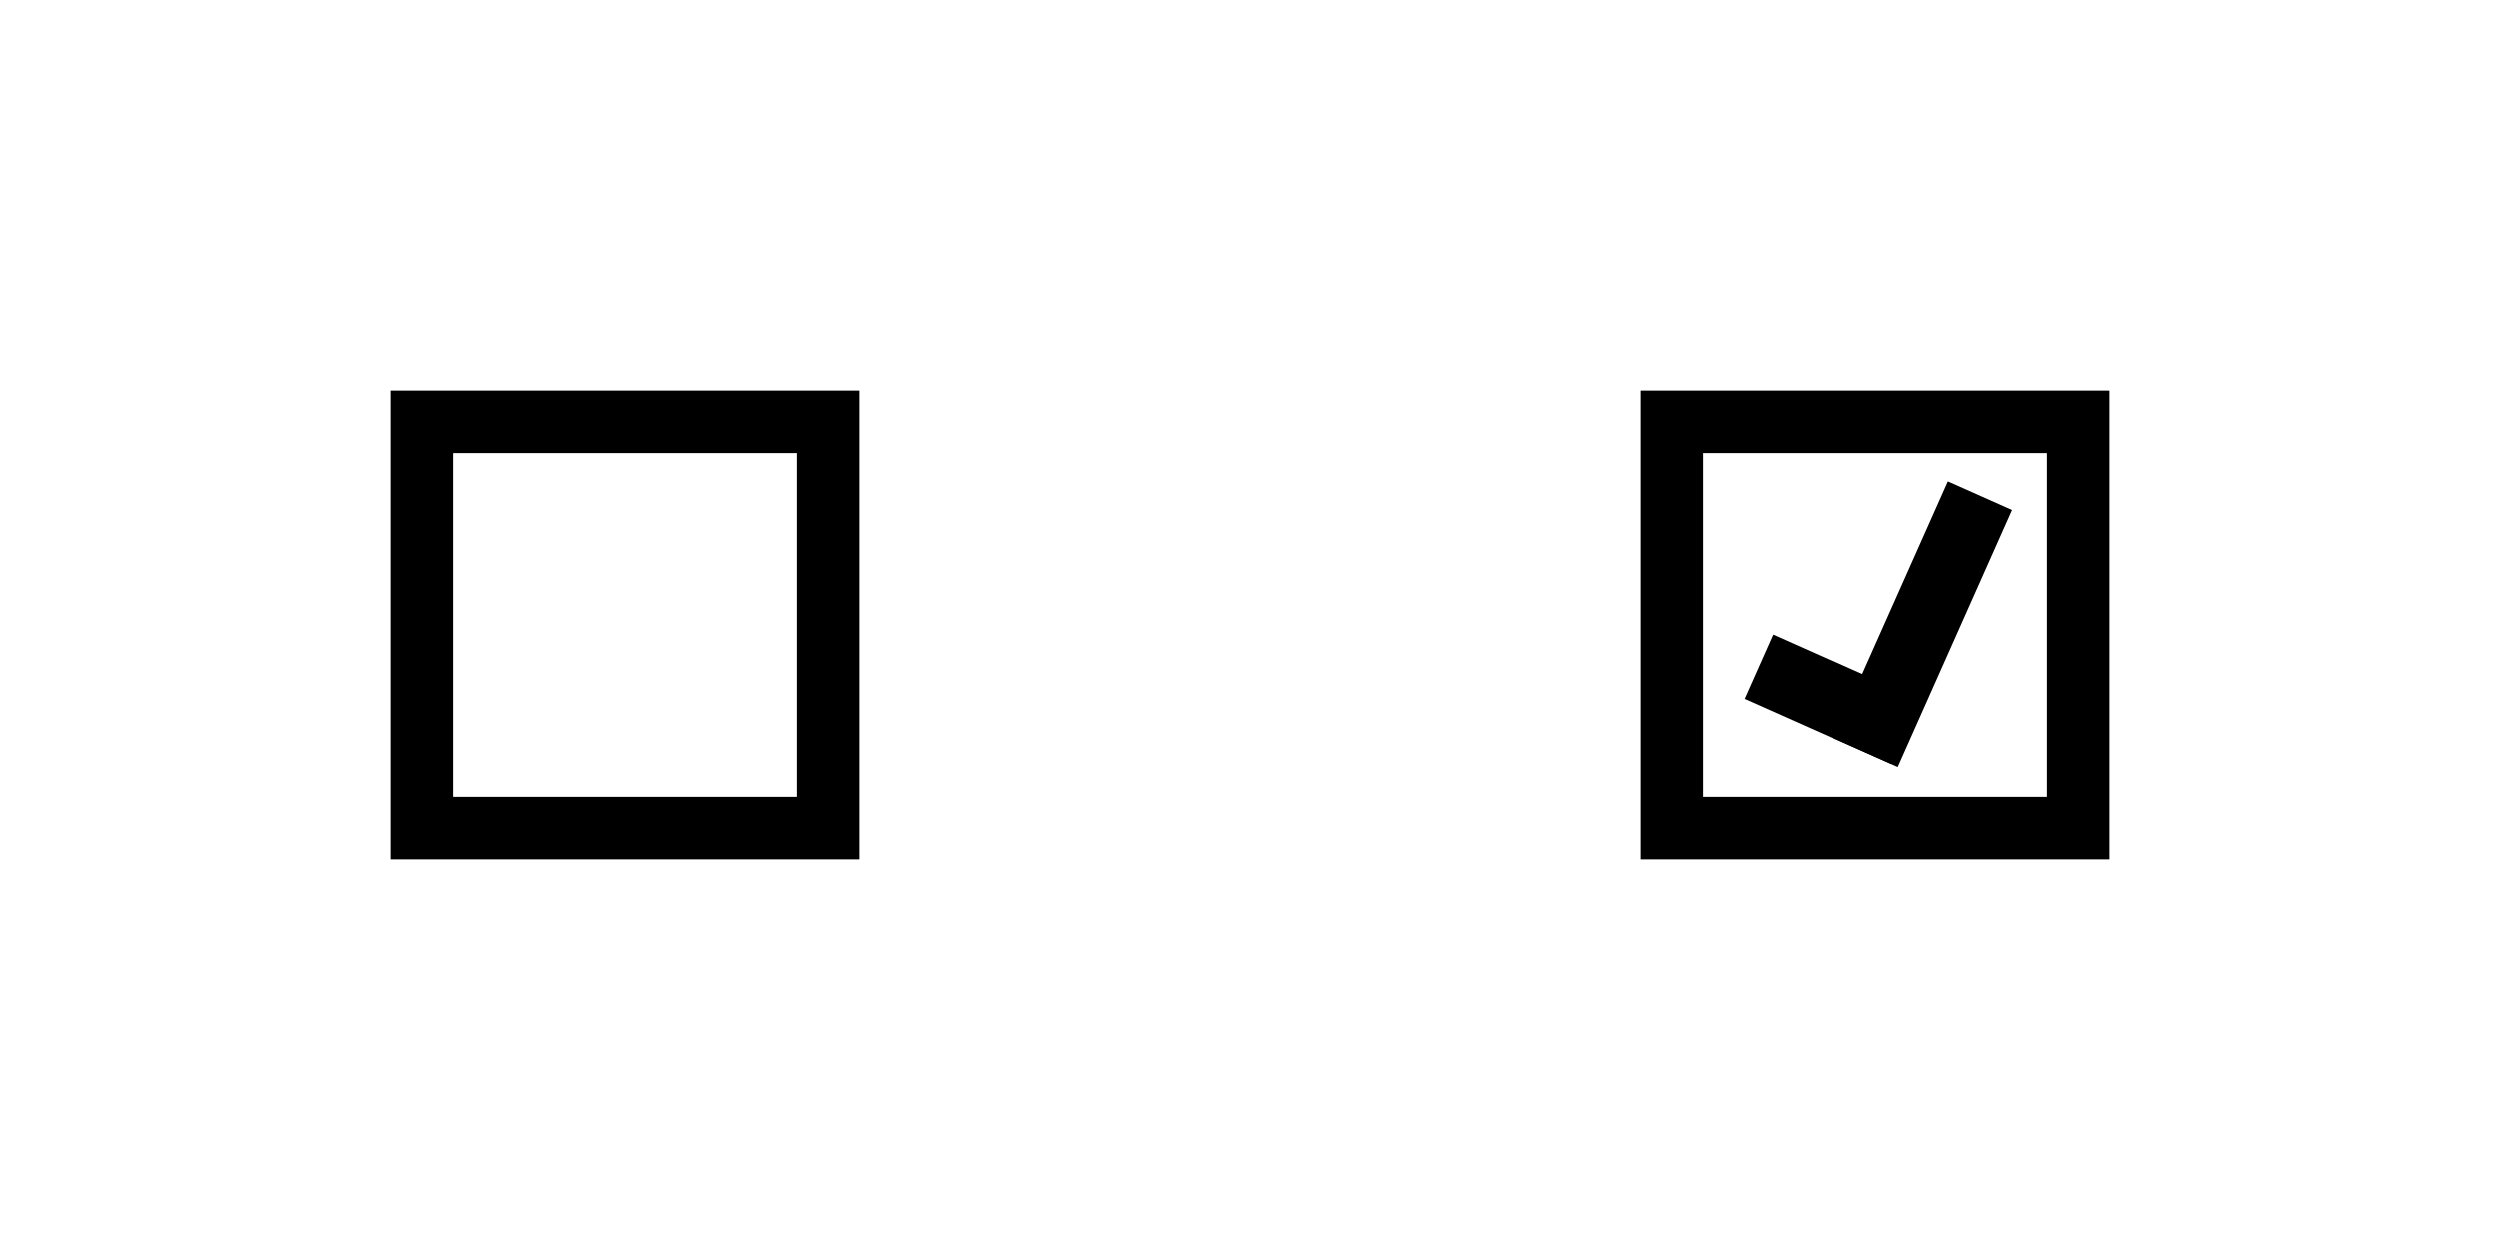
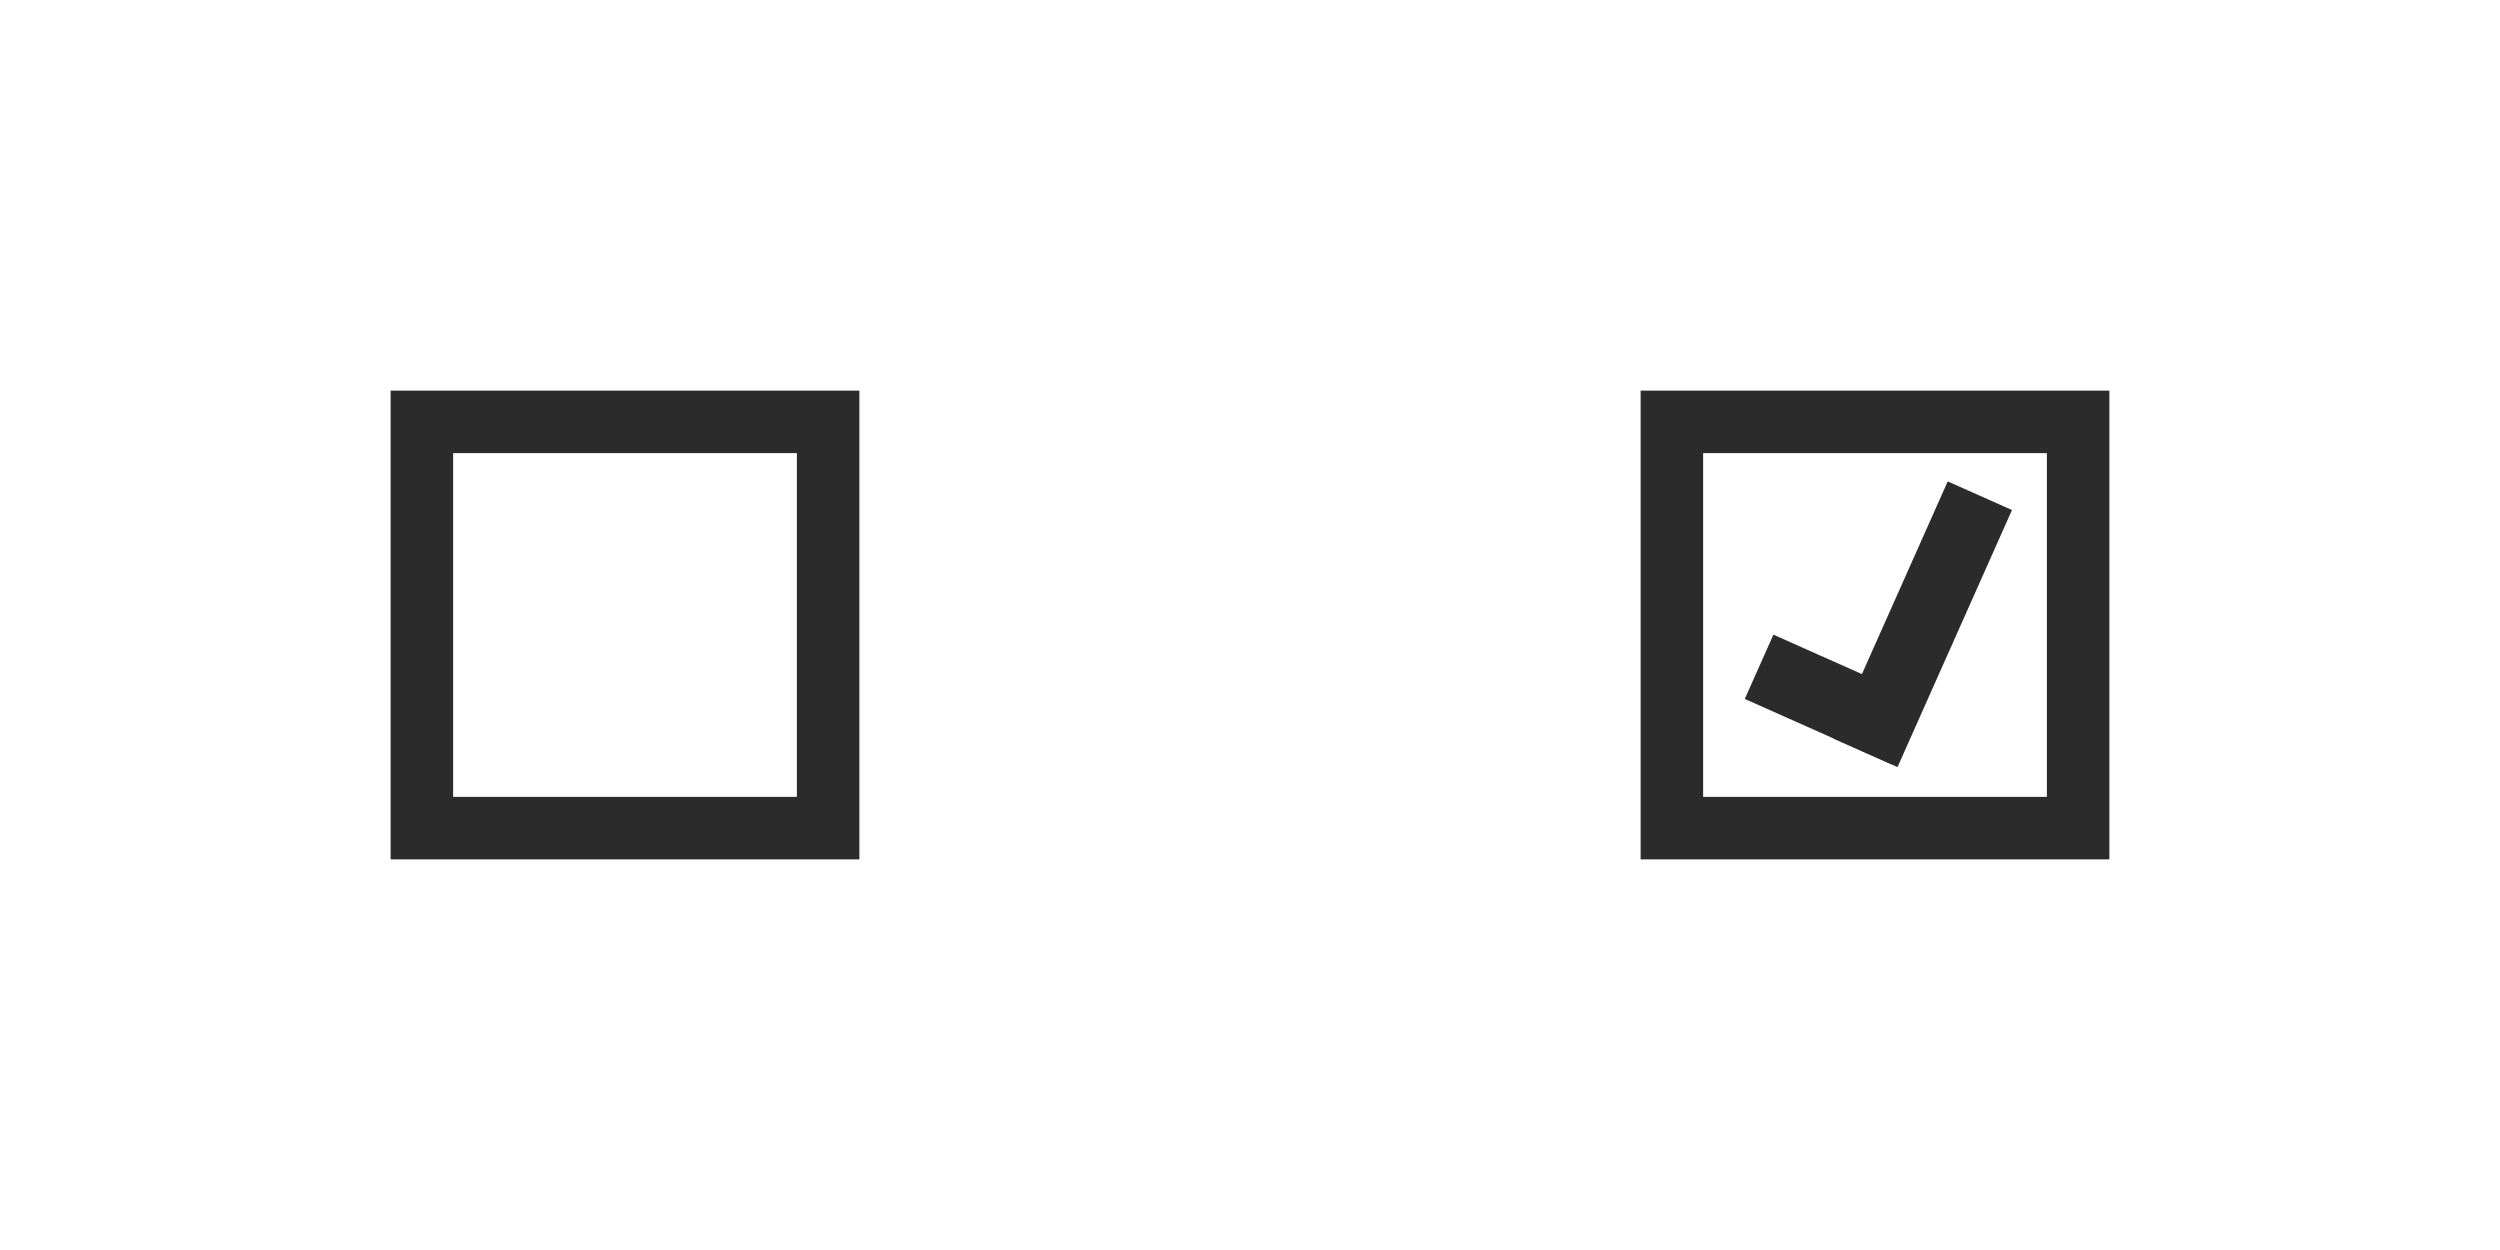
<svg xmlns="http://www.w3.org/2000/svg" id="checkbox-sprite" viewBox="0 0 160 80">
  <defs>
    <style>
      .cls-1 {
        fill: none;
      }
+ 
+       .cls-2 {
+         fill: #2b2b2b;
+       }
    </style>
  </defs>
  <rect id="Rectangle_9" data-name="Rectangle 9" class="cls-1" width="160" height="80" />
-   <path id="Subtraction_1" data-name="Subtraction 1" d="M30,30H0V0H30V30ZM4,4V26H26V4Z" transform="translate(25 25)" />
-   <rect id="Rectangle_14" data-name="Rectangle 14" width="10.25" height="4.5" transform="matrix(0.914, 0.407, -0.407, 0.914, 113.497, 40.619)" />
-   <rect id="Rectangle_15" data-name="Rectangle 15" width="18" height="4.5" transform="matrix(0.407, -0.914, 0.914, 0.407, 117.328, 47.262)" />
-   <path id="Subtraction_2" data-name="Subtraction 2" d="M30,30H0V0H30V30ZM4,4V26H26V4Z" transform="translate(105 25)" />
+   <path id="Subtraction_1" data-name="Subtraction 1" class="cls-2" d="M30,30H0V0H30ZM4,4V26H26V4Z" transform="translate(25 25)" />
+   <rect id="Rectangle_14" data-name="Rectangle 14" class="cls-2" width="10.25" height="4.5" transform="matrix(0.914, 0.407, -0.407, 0.914, 113.497, 40.619)" />
+   <rect id="Rectangle_15" data-name="Rectangle 15" class="cls-2" width="18" height="4.5" transform="matrix(0.407, -0.914, 0.914, 0.407, 117.328, 47.262)" />
+   <path id="Subtraction_2" data-name="Subtraction 2" class="cls-2" d="M30,30H0V0H30ZM4,4V26H26V4Z" transform="translate(105 25)" />
</svg>
